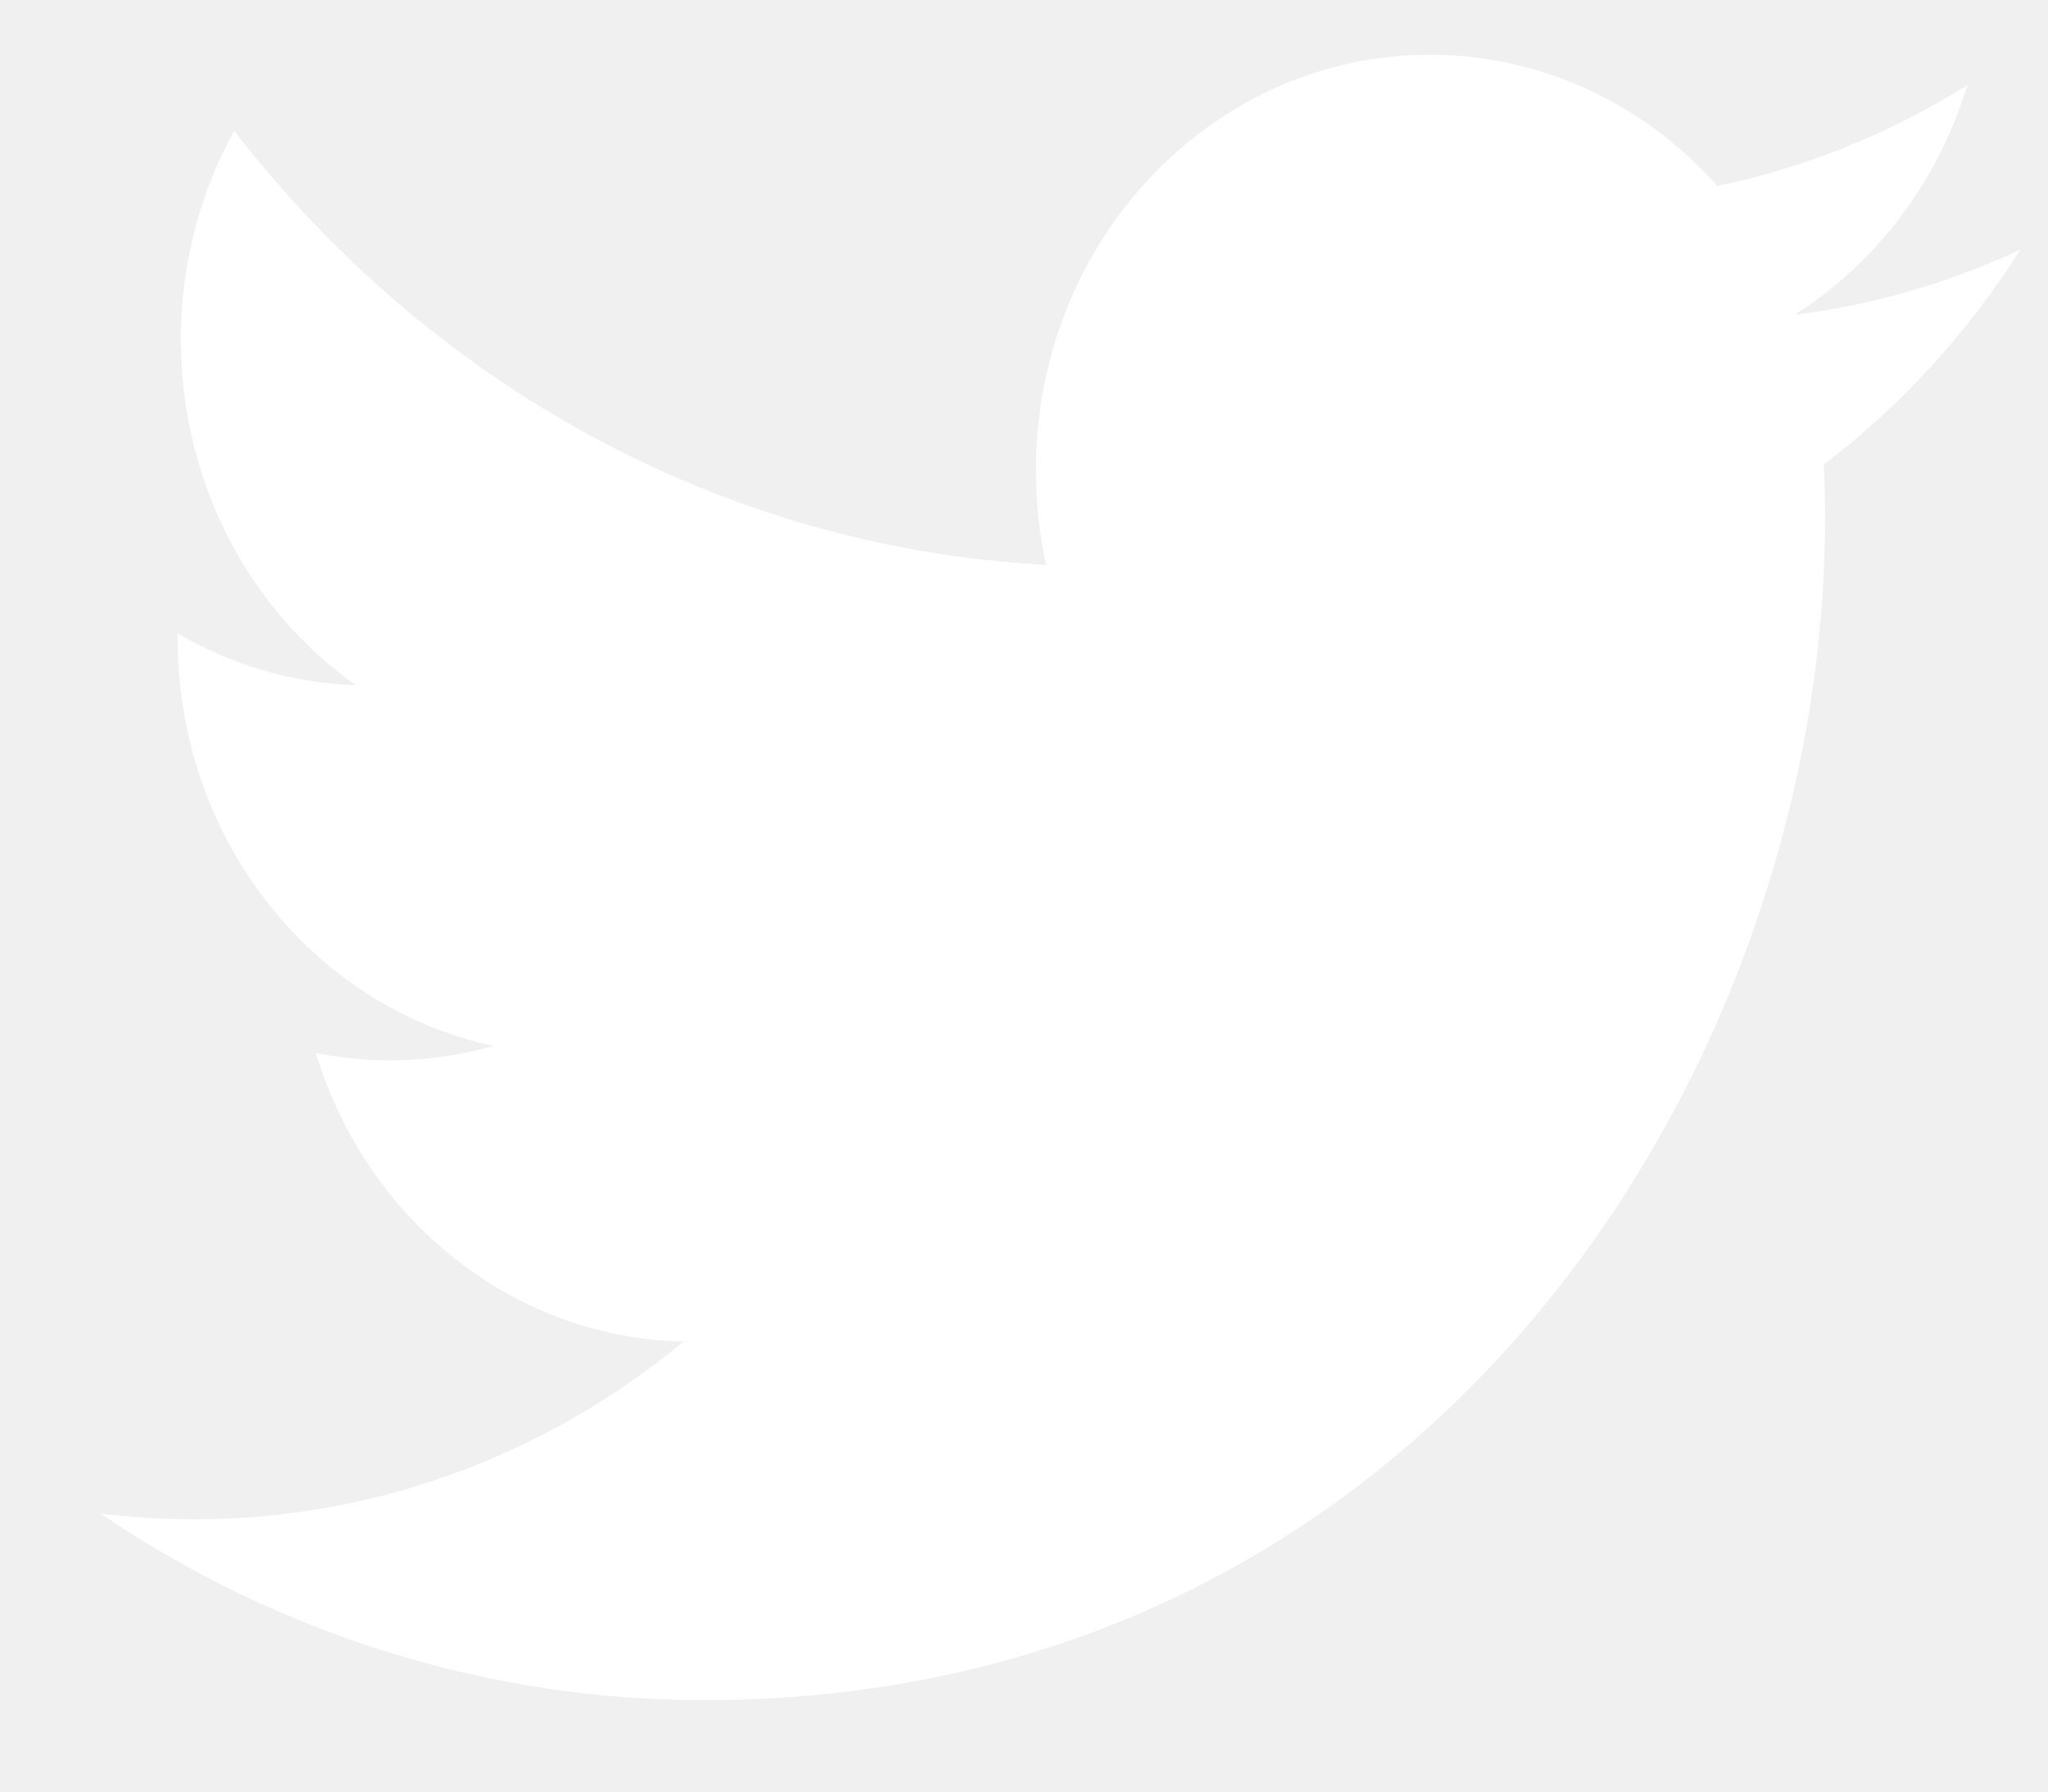
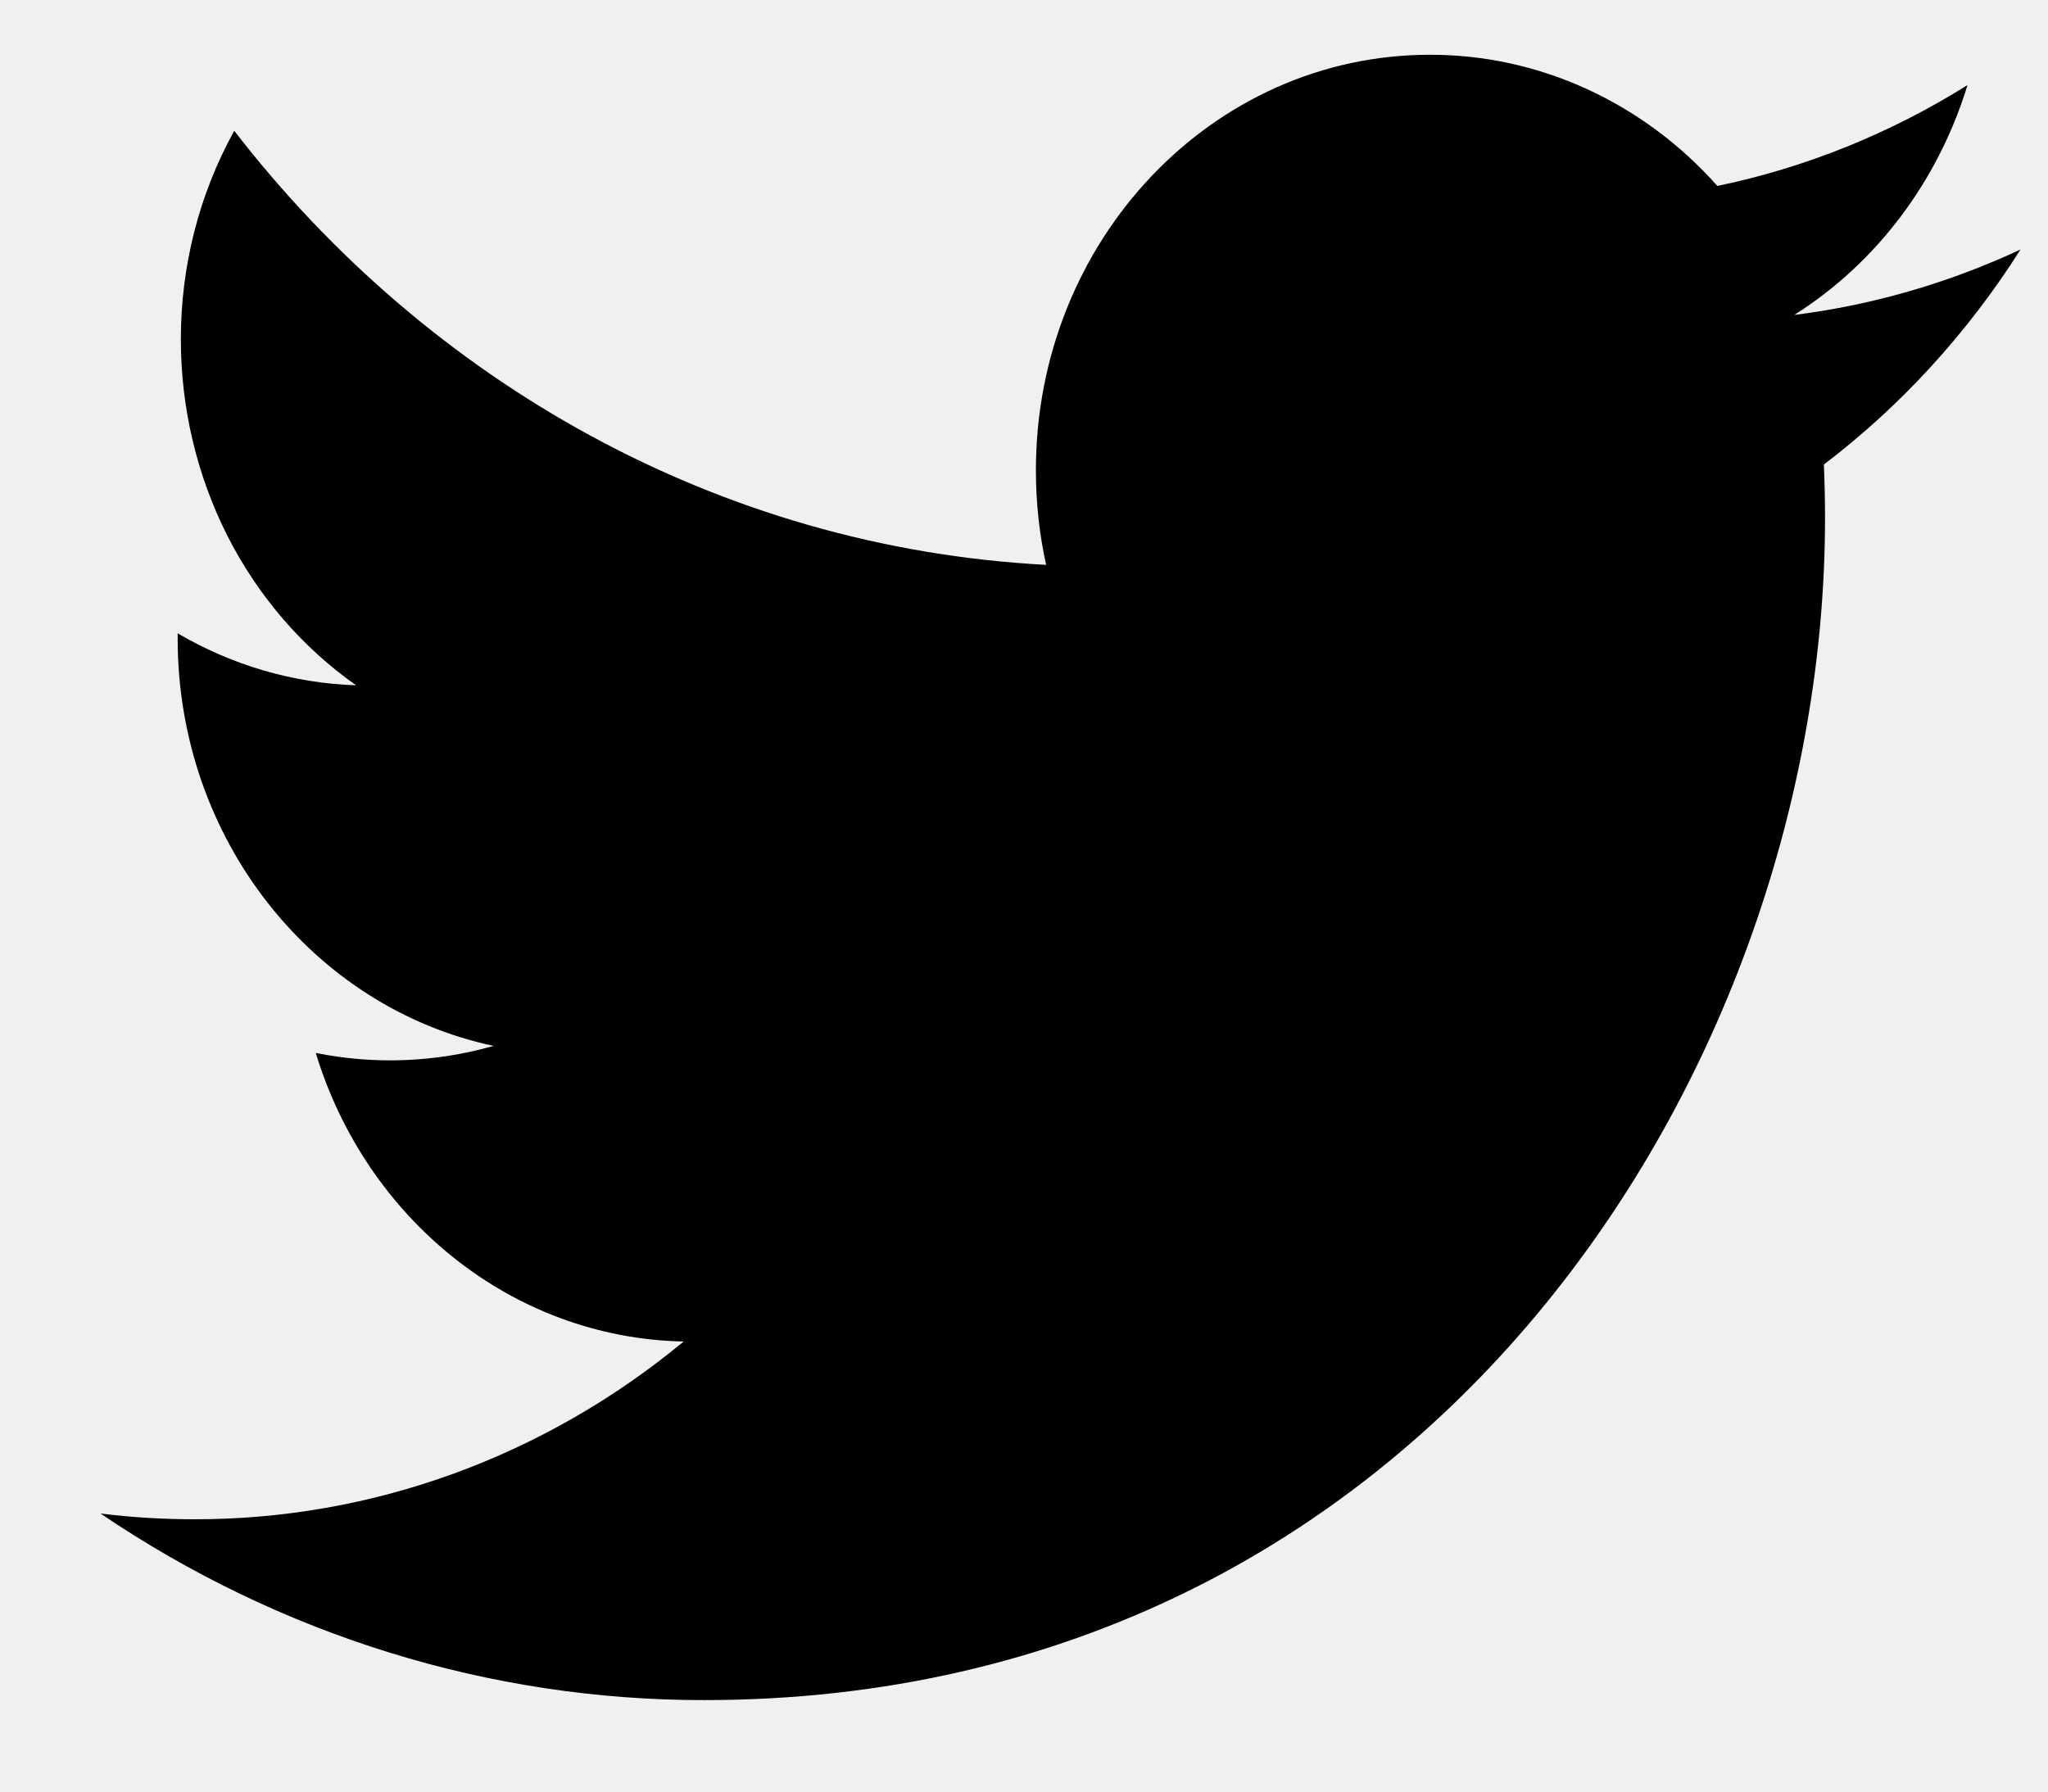
<svg xmlns="http://www.w3.org/2000/svg" width="16" height="14" viewBox="0 0 16 14" fill="none">
-   <path d="M15.785 1.95C15.223 2.212 14.628 2.384 14.018 2.461C14.66 2.055 15.141 1.417 15.371 0.665C14.767 1.043 14.106 1.31 13.417 1.453C13.129 1.129 12.781 0.871 12.394 0.694C12.008 0.518 11.591 0.427 11.17 0.428C9.471 0.428 8.093 1.881 8.093 3.674C8.093 3.928 8.12 4.176 8.173 4.414C5.615 4.278 3.348 2.986 1.83 1.022C1.556 1.517 1.412 2.08 1.413 2.654C1.413 3.188 1.538 3.714 1.776 4.186C2.015 4.657 2.361 5.059 2.782 5.355C2.294 5.339 1.816 5.2 1.388 4.949C1.388 4.963 1.388 4.976 1.388 4.99C1.388 6.562 2.449 7.874 3.856 8.173C3.403 8.302 2.928 8.321 2.467 8.228C2.858 9.518 3.995 10.456 5.341 10.483C4.251 11.385 2.905 11.874 1.519 11.872C1.271 11.872 1.026 11.857 0.785 11.827C2.192 12.78 3.83 13.287 5.502 13.285C11.163 13.285 14.258 8.339 14.258 4.05C14.258 3.91 14.255 3.769 14.249 3.63C14.852 3.171 15.372 2.602 15.785 1.95Z" fill="white" />
+   <path d="M15.785 1.95C15.223 2.212 14.628 2.384 14.018 2.461C14.66 2.055 15.141 1.417 15.371 0.665C14.767 1.043 14.106 1.31 13.417 1.453C13.129 1.129 12.781 0.871 12.394 0.694C12.008 0.518 11.591 0.427 11.17 0.428C9.471 0.428 8.093 1.881 8.093 3.674C8.093 3.928 8.12 4.176 8.173 4.414C5.615 4.278 3.348 2.986 1.83 1.022C1.556 1.517 1.412 2.08 1.413 2.654C1.413 3.188 1.538 3.714 1.776 4.186C2.015 4.657 2.361 5.059 2.782 5.355C2.294 5.339 1.816 5.2 1.388 4.949C1.388 4.963 1.388 4.976 1.388 4.99C1.388 6.562 2.449 7.874 3.856 8.173C3.403 8.302 2.928 8.321 2.467 8.228C2.858 9.518 3.995 10.456 5.341 10.483C4.251 11.385 2.905 11.874 1.519 11.872C1.271 11.872 1.026 11.857 0.785 11.827C2.192 12.78 3.83 13.287 5.502 13.285C11.163 13.285 14.258 8.339 14.258 4.05C14.258 3.91 14.255 3.769 14.249 3.63C14.852 3.171 15.372 2.602 15.785 1.95Z" fill="currentColor" />
</svg>
